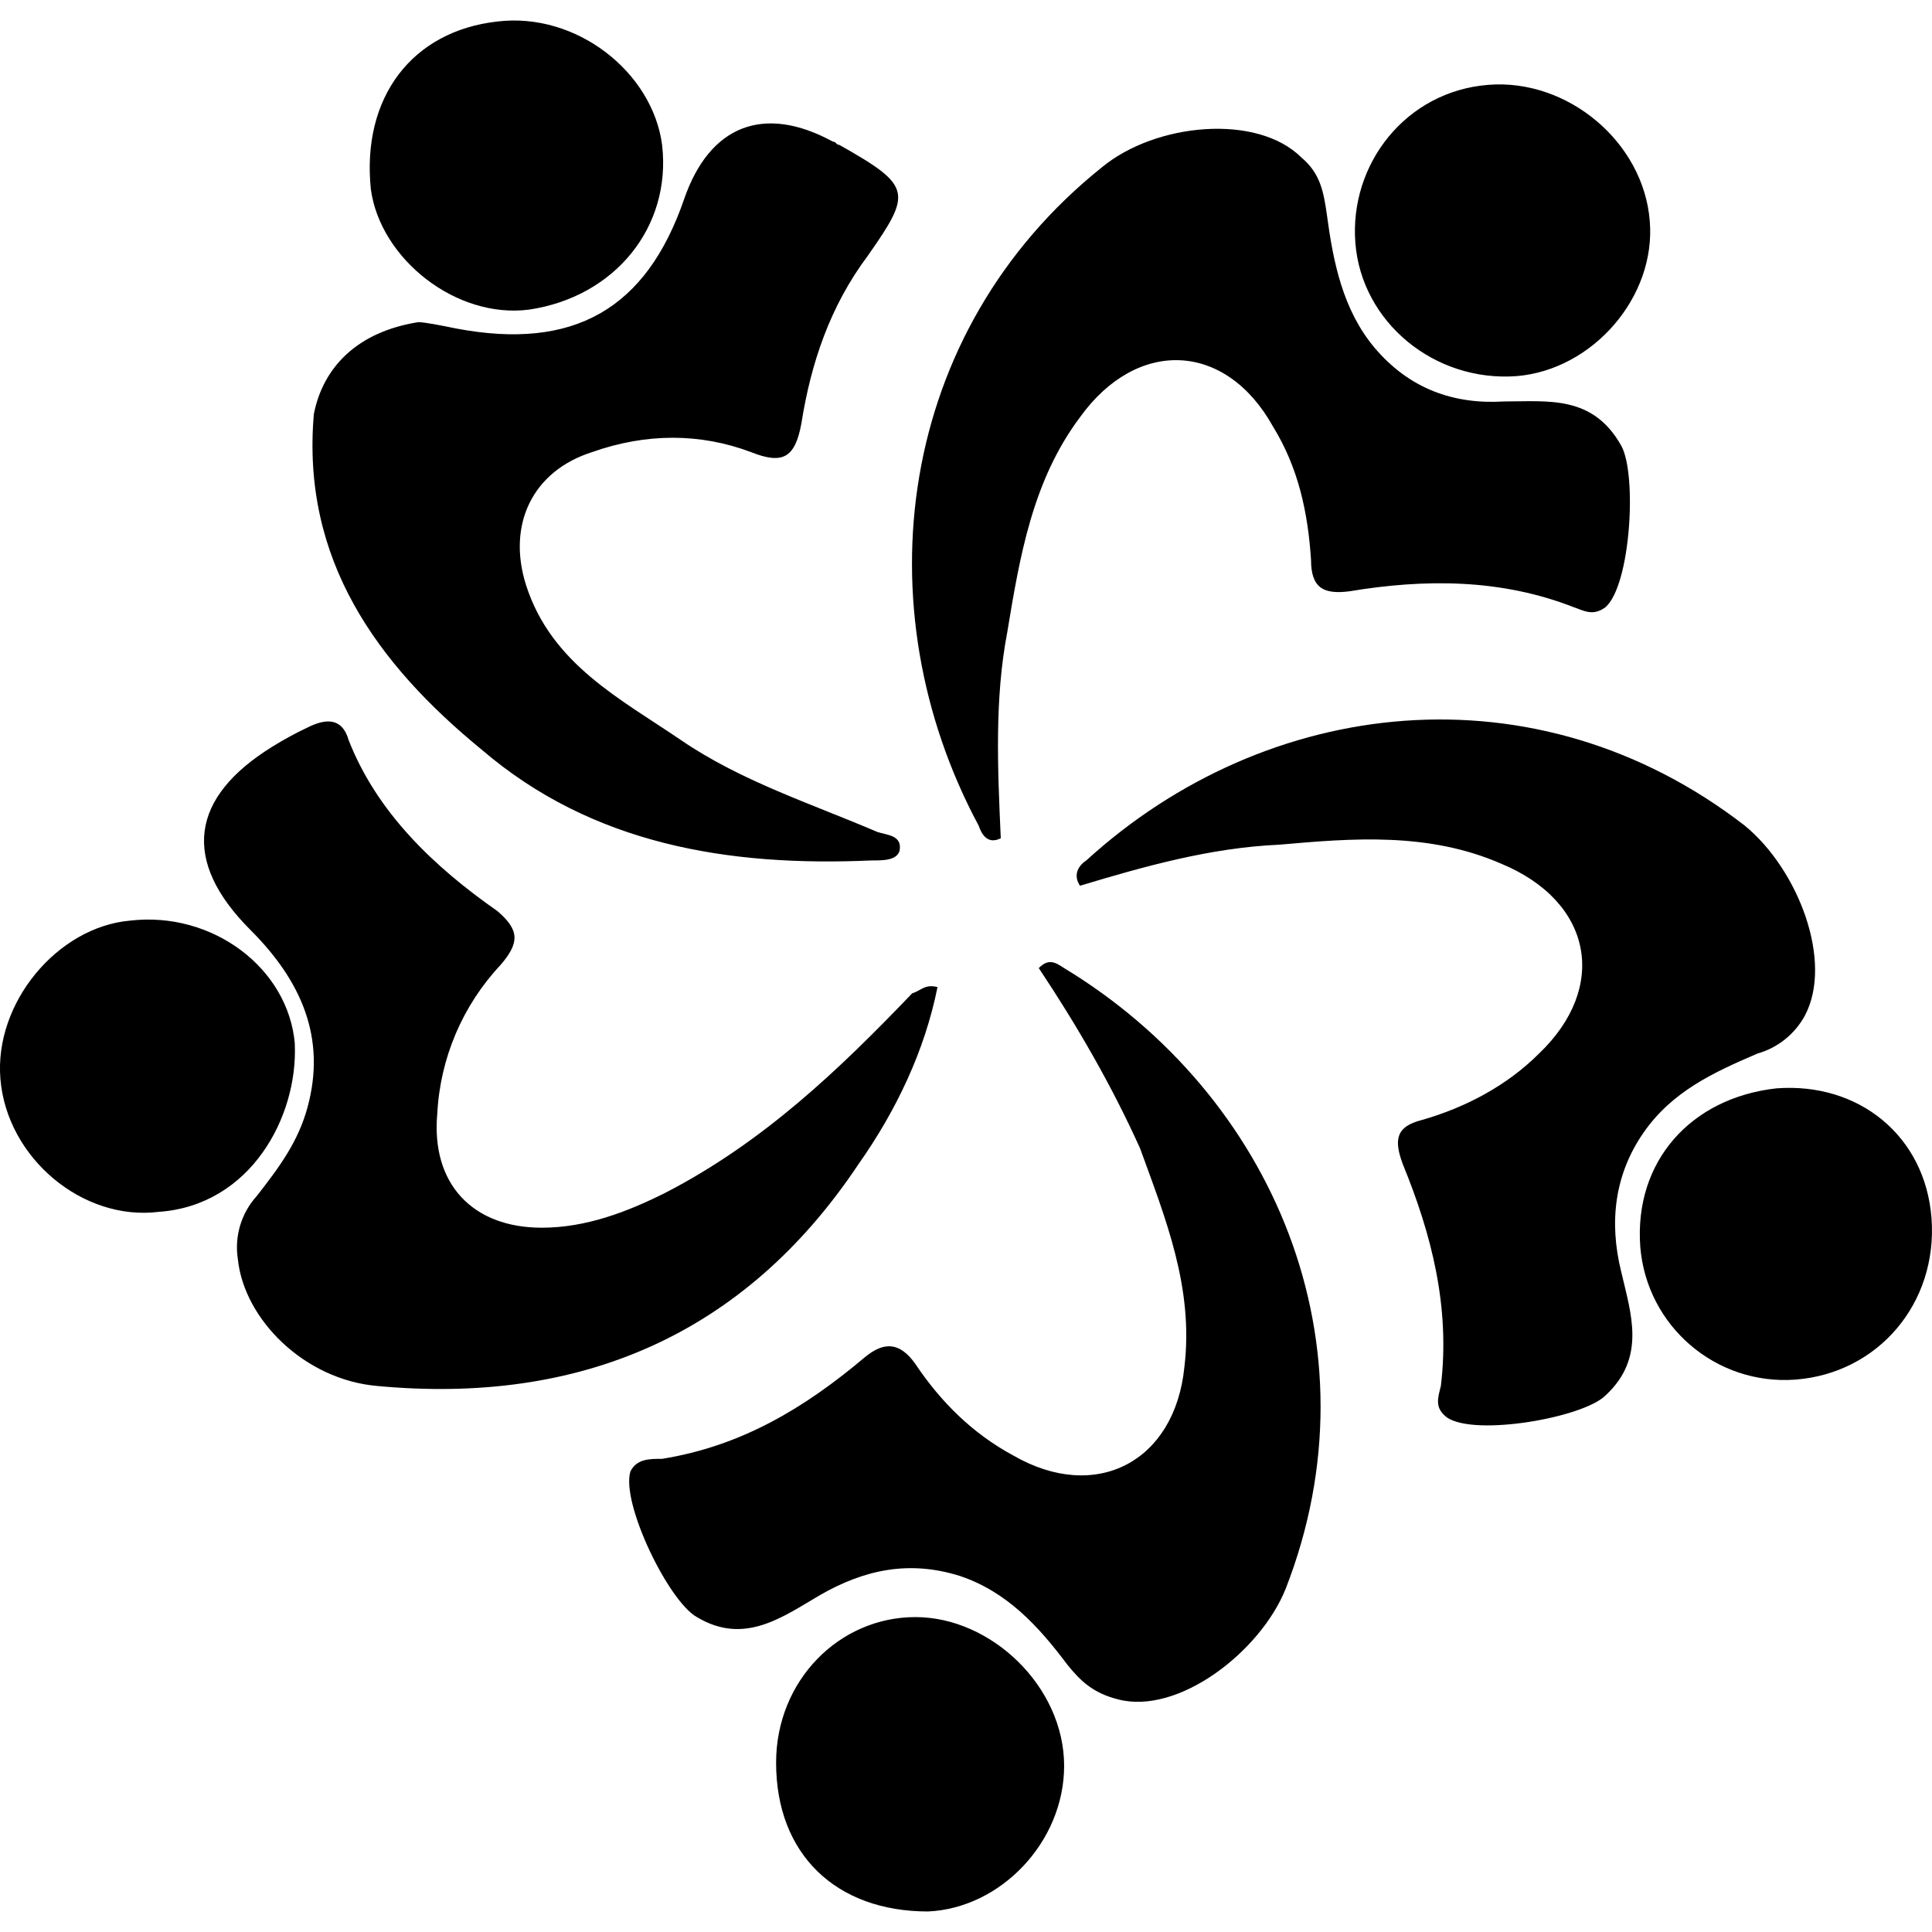
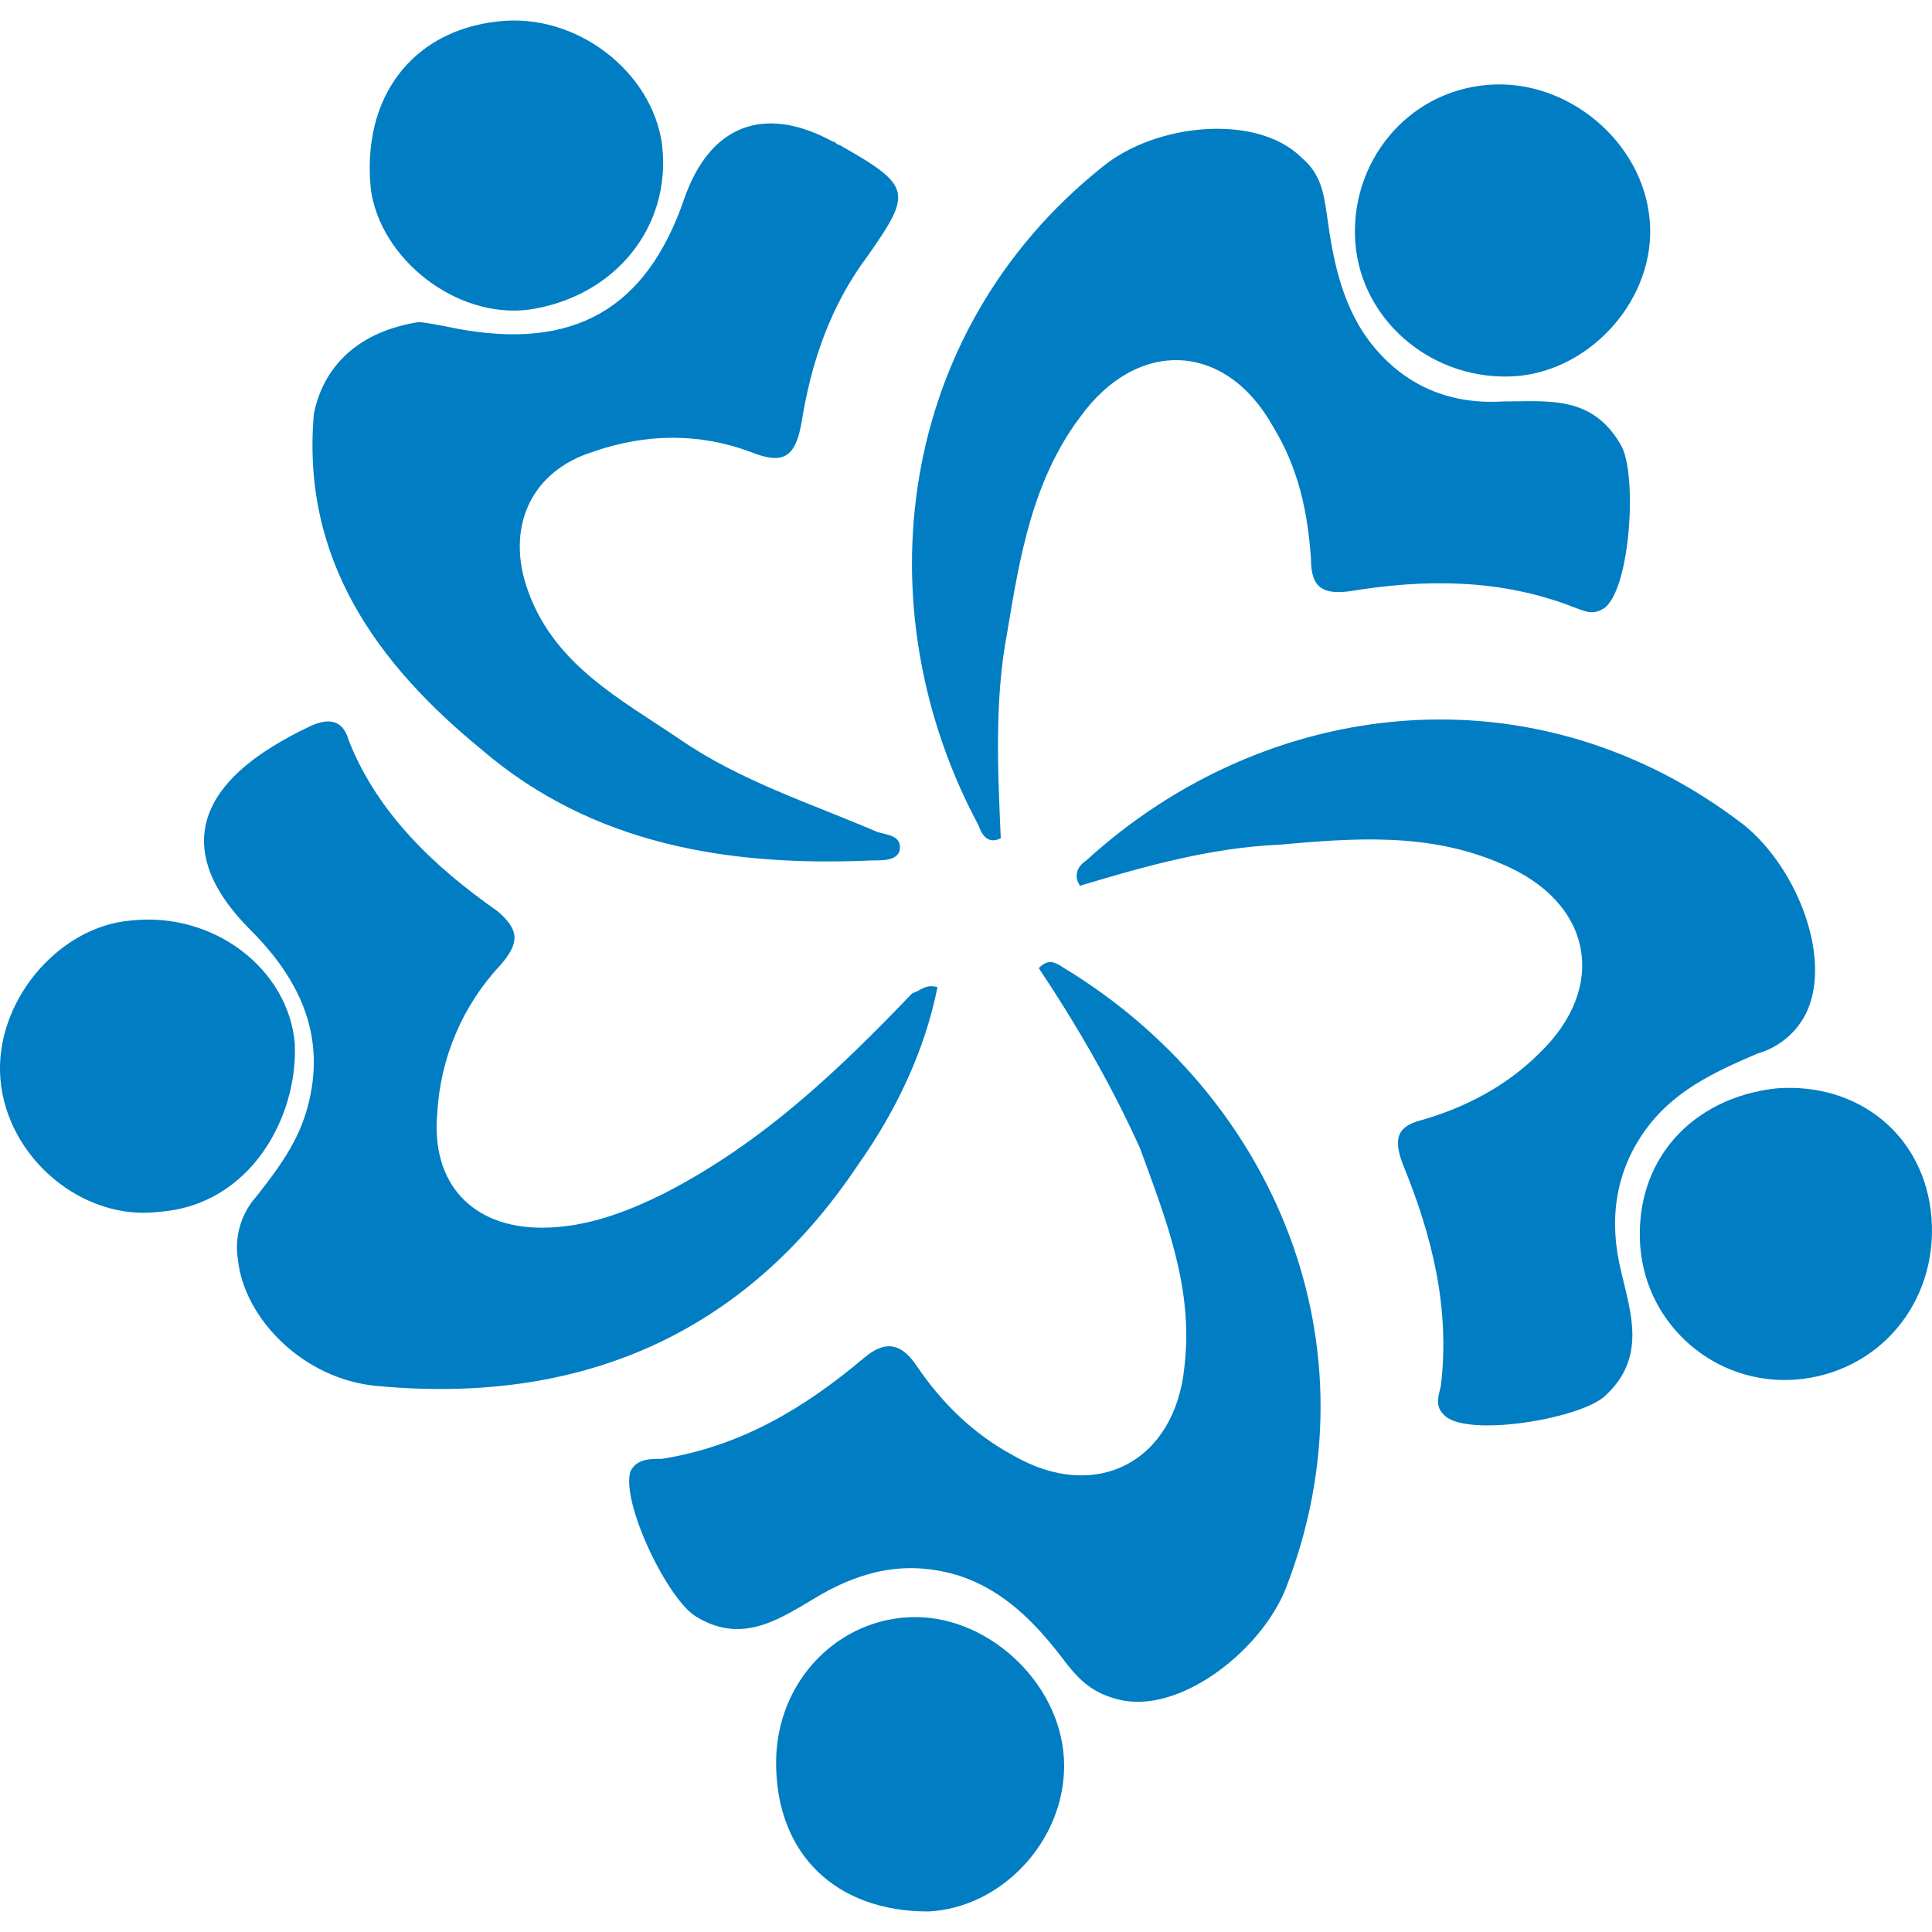
<svg xmlns="http://www.w3.org/2000/svg" role="img" viewBox="0 0 24 24">
-   <path d="M23.994 15.133c.079 1.061-.668 1.927-1.69 2.005a1.8 1.8 0 0 1-1.928-1.651c-.078-1.062.63-1.849 1.691-1.967 1.023-.078 1.849.59 1.927 1.613zm-12.623 4.955c-.944 0-1.73.786-1.73 1.809 0 1.14.747 1.848 1.887 1.848.904-.04 1.691-.865 1.691-1.809 0-.983-.904-1.848-1.848-1.848zm1.061-9.675c-.039-.865-.078-1.73.08-2.556.156-.944.314-1.887.904-2.674.707-.983 1.809-.944 2.399.118.314.511.432 1.062.471 1.652 0 .354.158.432.472.393.944-.157 1.888-.157 2.792.197.118.039.236.118.394 0 .314-.276.393-1.652.196-2.006-.354-.63-.904-.55-1.455-.55-.629.039-1.18-.158-1.612-.67-.393-.471-.511-1.06-.59-1.65-.04-.276-.079-.512-.315-.709-.55-.55-1.809-.432-2.477.118-2.556 2.045-2.989 5.467-1.534 8.18.04.118.118.236.275.157zm7.984 3.658c.354-.511.865-.747 1.415-.983a.973.973 0 0 0 .59-.472c.354-.669-.078-1.81-.747-2.36-2.595-2.006-5.938-1.612-8.18.433-.118.078-.157.196-.078.314.786-.236 1.612-.472 2.477-.51.905-.08 1.848-.158 2.753.235 1.14.472 1.337 1.534.472 2.36-.393.393-.905.668-1.455.825-.315.08-.354.236-.236.551.354.865.59 1.77.472 2.753-.04.157-.079.275.078.393.354.236 1.691 0 1.967-.275.511-.472.314-1.023.196-1.534-.157-.63-.078-1.219.276-1.73zm-7.197-2.045c-.118-.079-.197-.118-.315 0 .472.708.905 1.455 1.259 2.241.314.866.668 1.73.55 2.714-.118 1.18-1.1 1.69-2.123 1.101-.511-.275-.905-.669-1.22-1.14-.196-.276-.393-.276-.629-.08-.747.63-1.533 1.102-2.516 1.26-.158 0-.315 0-.394.157-.118.393.472 1.612.826 1.809.59.354 1.062 0 1.534-.276.55-.314 1.101-.432 1.73-.236.59.197.983.63 1.337 1.102.158.196.315.353.63.432.747.197 1.77-.59 2.084-1.376 1.18-3.028-.157-6.135-2.753-7.708zm-2.556 2.438c.472-.669.826-1.416.983-2.202-.157-.04-.197.04-.315.078-.904.944-1.848 1.849-3.067 2.478-.472.236-.983.433-1.534.433-.865 0-1.376-.551-1.298-1.416a2.92 2.92 0 0 1 .787-1.849c.236-.275.236-.432-.04-.668-.786-.55-1.494-1.22-1.848-2.124-.078-.275-.275-.275-.51-.157a4.293 4.293 0 0 0-.434.236c-1.022.63-1.14 1.416-.275 2.28.63.63.944 1.338.708 2.203-.118.433-.354.747-.63 1.101a.95.95 0 0 0-.235.787c.079.747.826 1.494 1.73 1.573 2.517.236 4.562-.63 5.978-2.753zm-4.68-5.152c1.376 1.18 3.067 1.455 4.837 1.377.157 0 .315 0 .354-.118.04-.197-.157-.197-.275-.236-.826-.354-1.691-.63-2.438-1.14S6.848 8.25 6.534 7.266c-.236-.747.078-1.415.825-1.651.669-.236 1.337-.236 1.967 0 .393.157.55.078.629-.354.118-.747.354-1.455.826-2.085.55-.786.55-.865-.354-1.376-.04 0-.04-.04-.079-.04-.865-.471-1.534-.196-1.848.709-.472 1.376-1.377 1.887-2.832 1.612-.196-.04-.393-.079-.472-.079-.747.118-1.18.55-1.297 1.14-.158 1.81.786 3.107 2.084 4.17zm-2.32 3.658c-.079-.944-1.023-1.652-2.045-1.534-.905.079-1.691 1.022-1.613 1.966.08.983 1.023 1.77 1.967 1.652 1.14-.079 1.73-1.18 1.69-2.084zm15.18-8.298c.943-.079 1.73-.983 1.651-1.927-.078-.983-1.022-1.77-2.005-1.691-1.023.079-1.73.983-1.652 1.966s.983 1.73 2.006 1.652zm-12.27-.826c1.062-.157 1.77-1.023 1.652-2.045C8.107.897 7.163.149 6.18.267c-1.062.118-1.691.944-1.573 2.085.118.865 1.061 1.612 1.966 1.494z" />
+   <path fill="#007DC3" d="M23.994 15.133c.079 1.061-.668 1.927-1.69 2.005a1.8 1.8 0 0 1-1.928-1.651c-.078-1.062.63-1.849 1.691-1.967 1.023-.078 1.849.59 1.927 1.613zm-12.623 4.955c-.944 0-1.73.786-1.73 1.809 0 1.14.747 1.848 1.887 1.848.904-.04 1.691-.865 1.691-1.809 0-.983-.904-1.848-1.848-1.848zm1.061-9.675c-.039-.865-.078-1.73.08-2.556.156-.944.314-1.887.904-2.674.707-.983 1.809-.944 2.399.118.314.511.432 1.062.471 1.652 0 .354.158.432.472.393.944-.157 1.888-.157 2.792.197.118.039.236.118.394 0 .314-.276.393-1.652.196-2.006-.354-.63-.904-.55-1.455-.55-.629.039-1.18-.158-1.612-.67-.393-.471-.511-1.06-.59-1.65-.04-.276-.079-.512-.315-.709-.55-.55-1.809-.432-2.477.118-2.556 2.045-2.989 5.467-1.534 8.18.04.118.118.236.275.157zm7.984 3.658c.354-.511.865-.747 1.415-.983a.973.973 0 0 0 .59-.472c.354-.669-.078-1.81-.747-2.36-2.595-2.006-5.938-1.612-8.18.433-.118.078-.157.196-.078.314.786-.236 1.612-.472 2.477-.51.905-.08 1.848-.158 2.753.235 1.14.472 1.337 1.534.472 2.36-.393.393-.905.668-1.455.825-.315.08-.354.236-.236.551.354.865.59 1.77.472 2.753-.04.157-.079.275.078.393.354.236 1.691 0 1.967-.275.511-.472.314-1.023.196-1.534-.157-.63-.078-1.219.276-1.73zm-7.197-2.045c-.118-.079-.197-.118-.315 0 .472.708.905 1.455 1.259 2.241.314.866.668 1.73.55 2.714-.118 1.18-1.1 1.69-2.123 1.101-.511-.275-.905-.669-1.22-1.14-.196-.276-.393-.276-.629-.08-.747.63-1.533 1.102-2.516 1.26-.158 0-.315 0-.394.157-.118.393.472 1.612.826 1.809.59.354 1.062 0 1.534-.276.55-.314 1.101-.432 1.73-.236.59.197.983.63 1.337 1.102.158.196.315.353.63.432.747.197 1.77-.59 2.084-1.376 1.18-3.028-.157-6.135-2.753-7.708zm-2.556 2.438c.472-.669.826-1.416.983-2.202-.157-.04-.197.04-.315.078-.904.944-1.848 1.849-3.067 2.478-.472.236-.983.433-1.534.433-.865 0-1.376-.551-1.298-1.416a2.92 2.92 0 0 1 .787-1.849c.236-.275.236-.432-.04-.668-.786-.55-1.494-1.22-1.848-2.124-.078-.275-.275-.275-.51-.157a4.293 4.293 0 0 0-.434.236c-1.022.63-1.14 1.416-.275 2.28.63.63.944 1.338.708 2.203-.118.433-.354.747-.63 1.101a.95.95 0 0 0-.235.787c.079.747.826 1.494 1.73 1.573 2.517.236 4.562-.63 5.978-2.753zm-4.68-5.152c1.376 1.18 3.067 1.455 4.837 1.377.157 0 .315 0 .354-.118.04-.197-.157-.197-.275-.236-.826-.354-1.691-.63-2.438-1.14S6.848 8.25 6.534 7.266c-.236-.747.078-1.415.825-1.651.669-.236 1.337-.236 1.967 0 .393.157.55.078.629-.354.118-.747.354-1.455.826-2.085.55-.786.55-.865-.354-1.376-.04 0-.04-.04-.079-.04-.865-.471-1.534-.196-1.848.709-.472 1.376-1.377 1.887-2.832 1.612-.196-.04-.393-.079-.472-.079-.747.118-1.18.55-1.297 1.14-.158 1.81.786 3.107 2.084 4.17zm-2.32 3.658c-.079-.944-1.023-1.652-2.045-1.534-.905.079-1.691 1.022-1.613 1.966.08.983 1.023 1.77 1.967 1.652 1.14-.079 1.73-1.18 1.69-2.084zm15.18-8.298c.943-.079 1.73-.983 1.651-1.927-.078-.983-1.022-1.77-2.005-1.691-1.023.079-1.73.983-1.652 1.966s.983 1.73 2.006 1.652zm-12.27-.826c1.062-.157 1.77-1.023 1.652-2.045C8.107.897 7.163.149 6.18.267c-1.062.118-1.691.944-1.573 2.085.118.865 1.061 1.612 1.966 1.494z" />
</svg>
